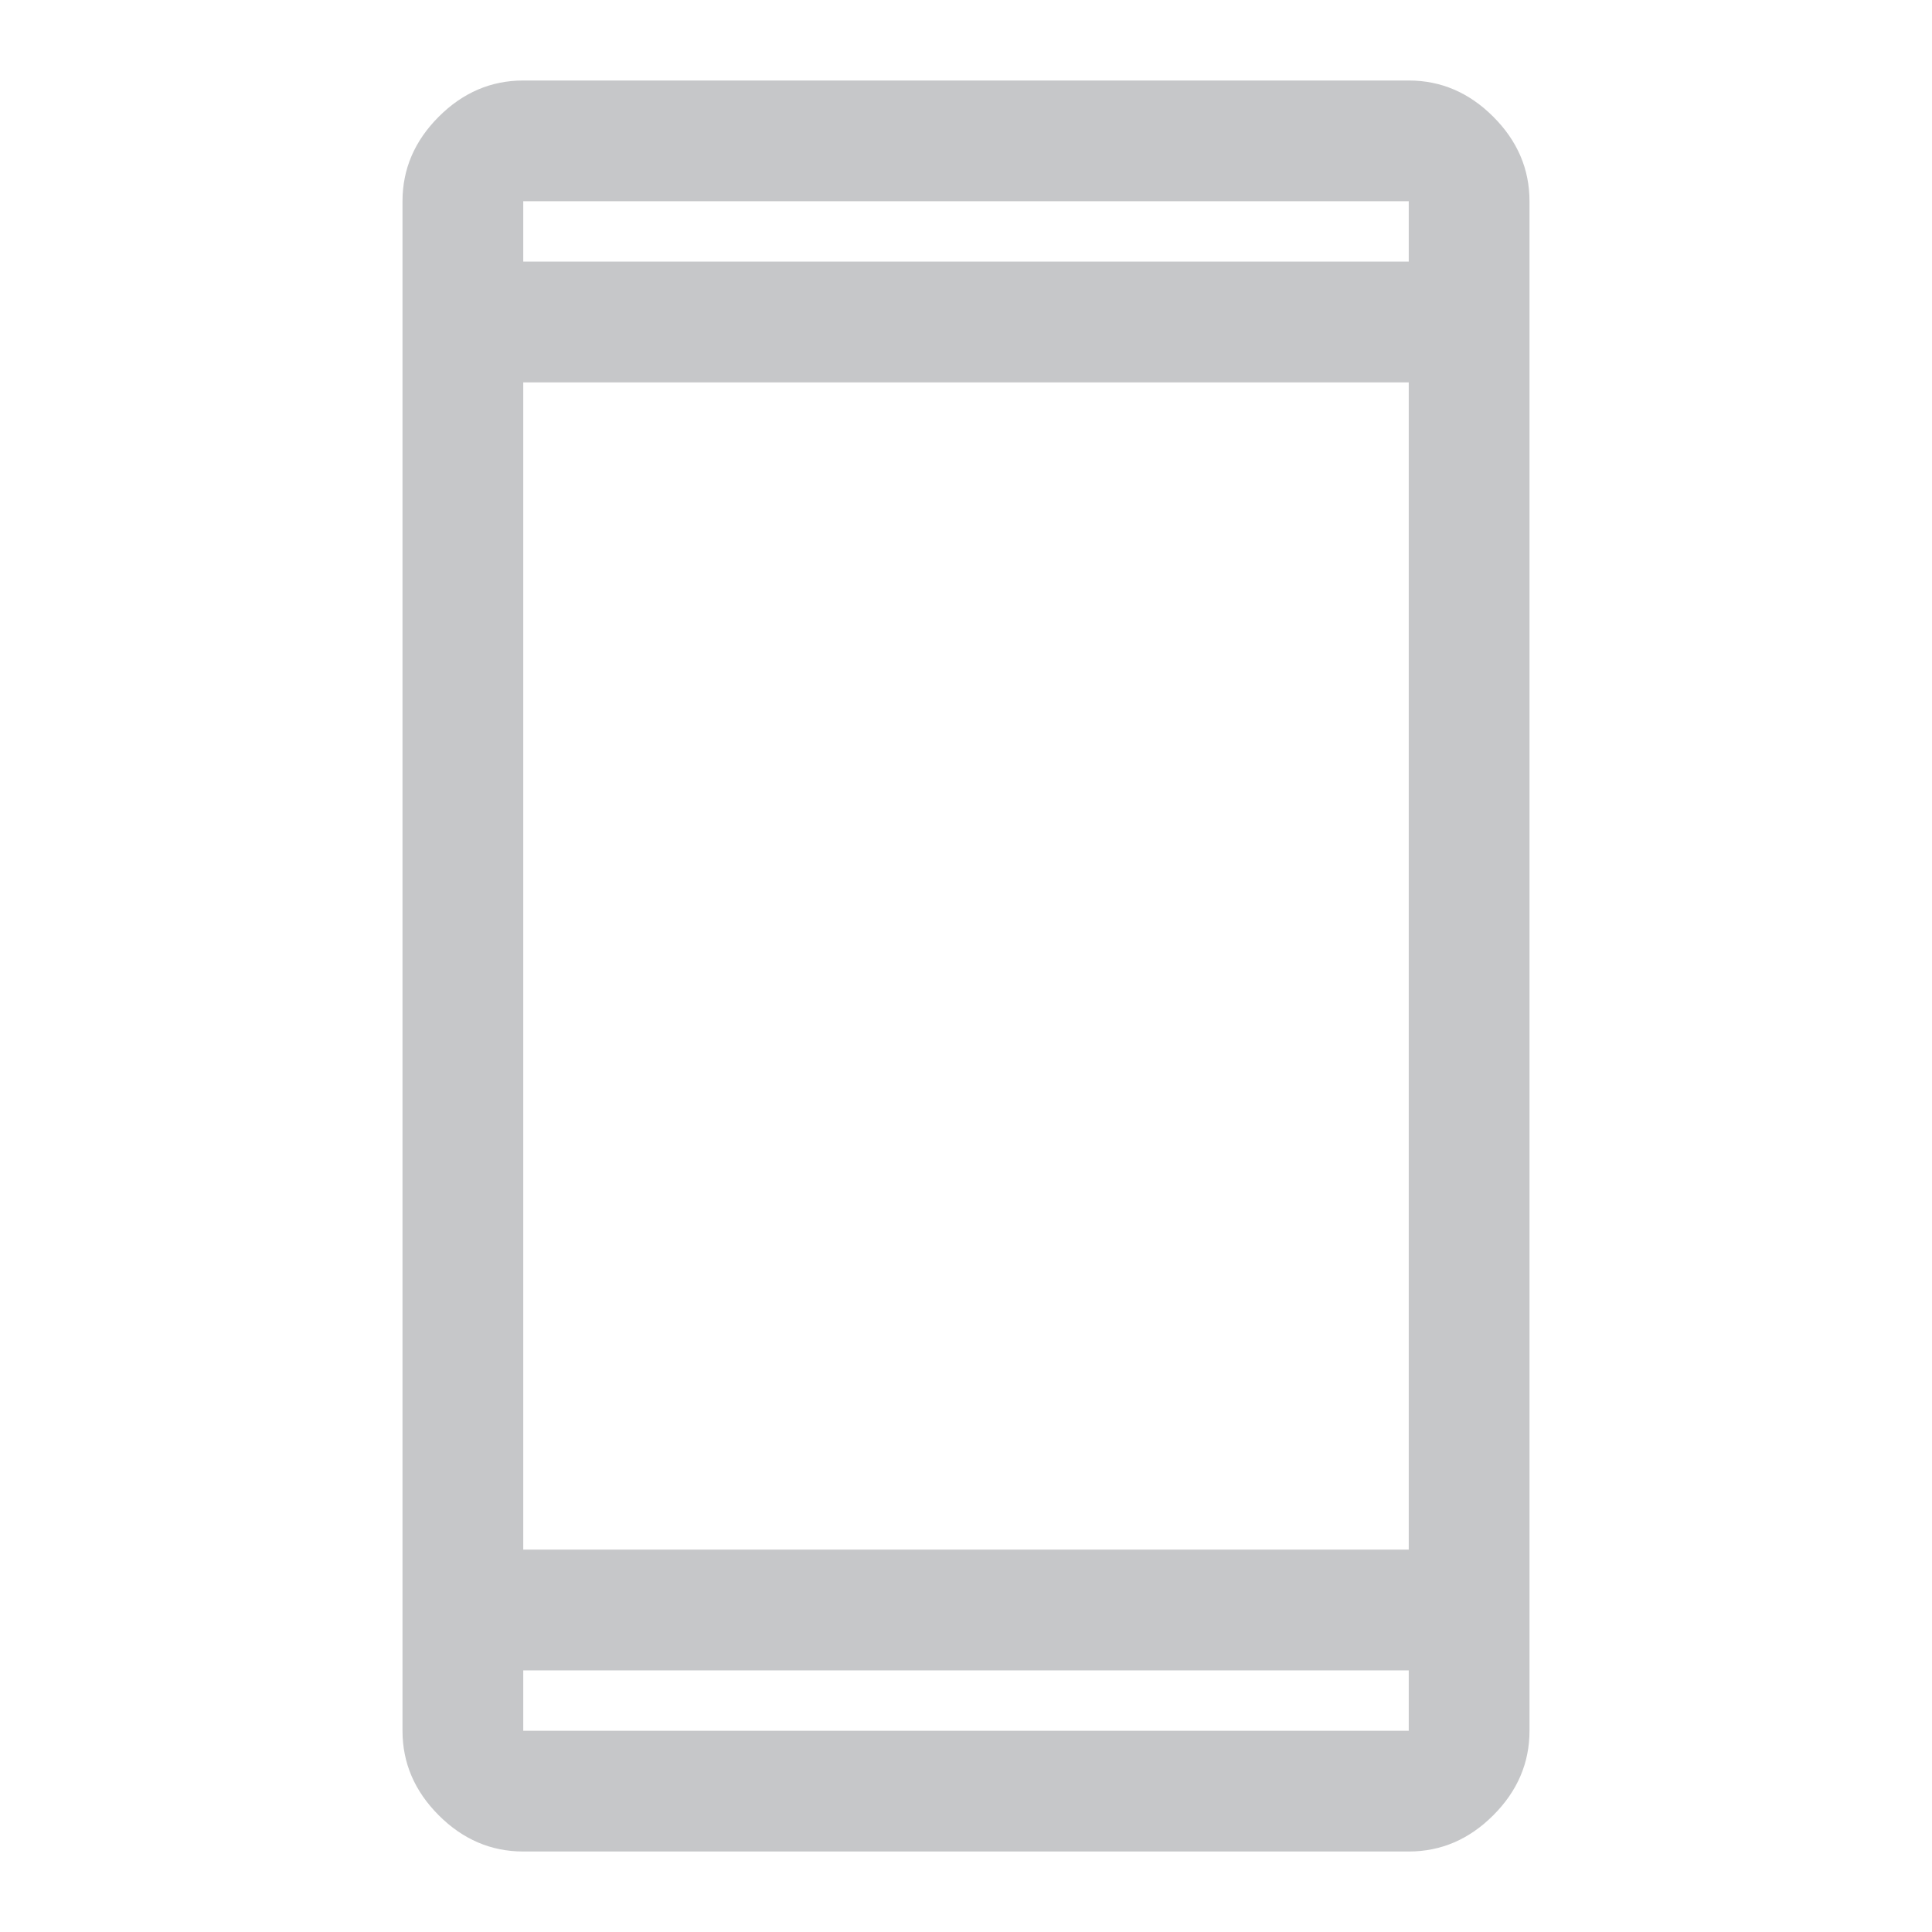
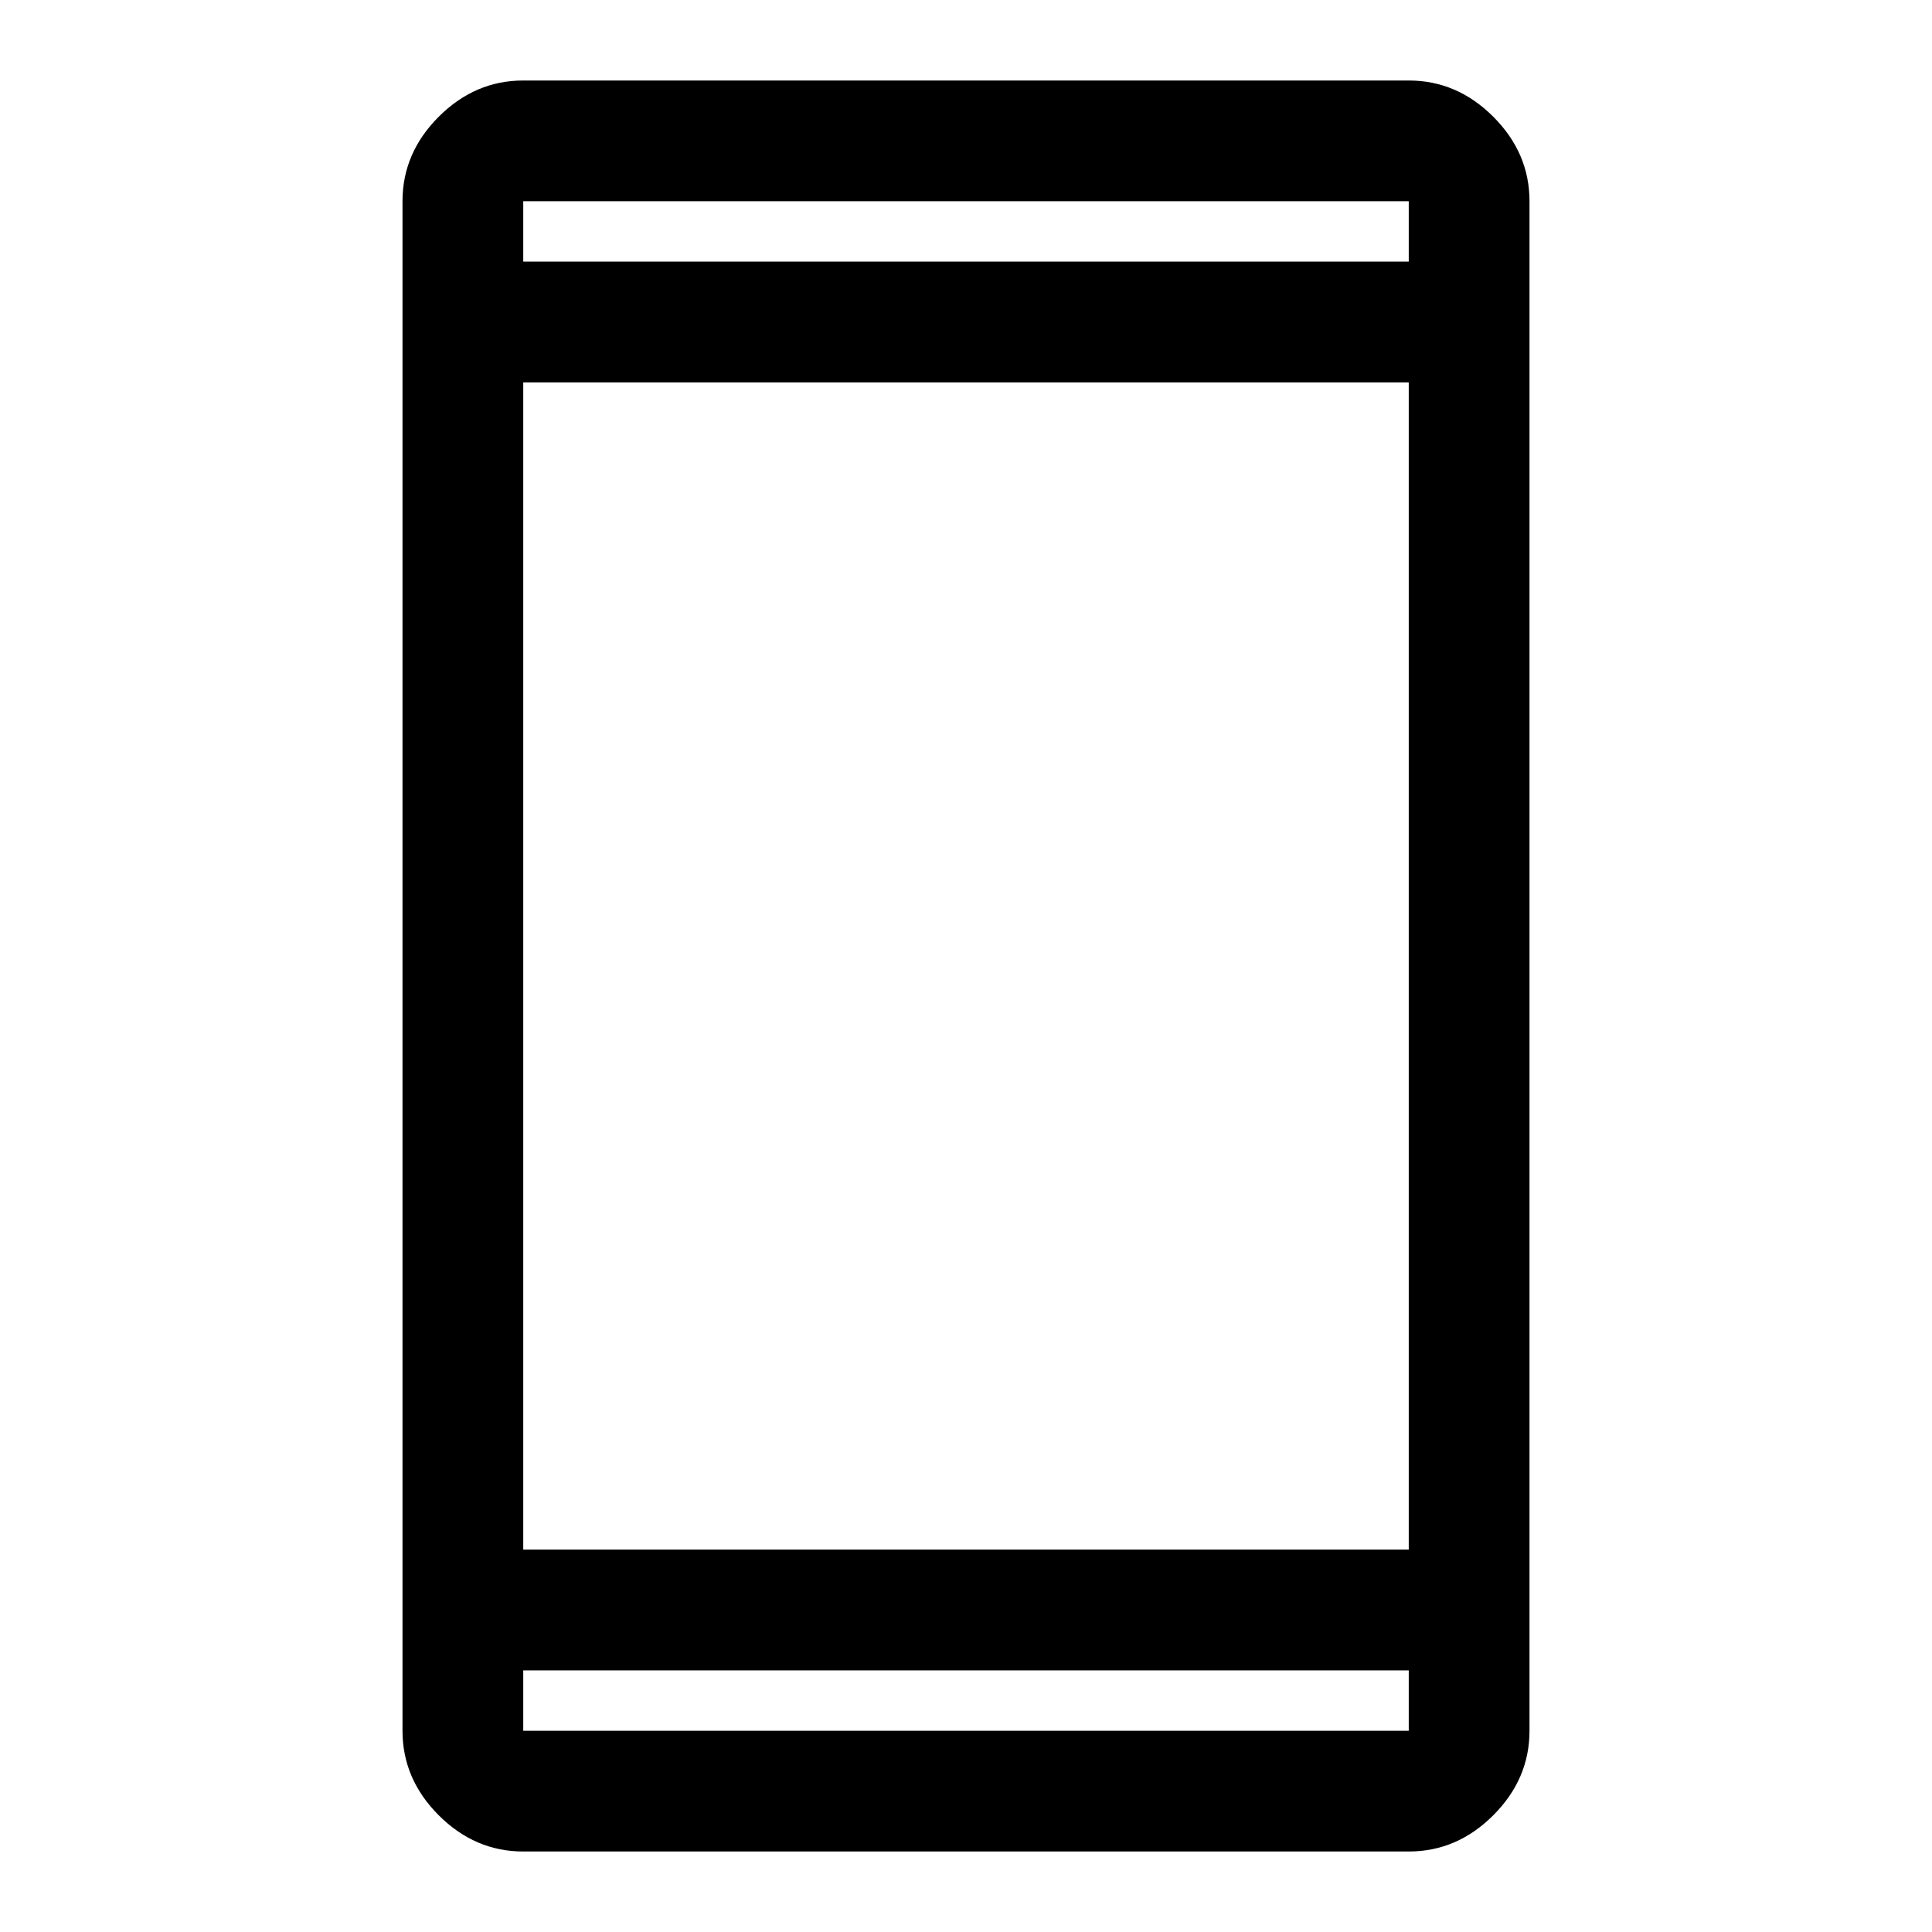
- <svg xmlns="http://www.w3.org/2000/svg" height="48" width="48" fill="#c6c7c9">
+ <svg xmlns="http://www.w3.org/2000/svg" height="48" width="48" fill="currentColor">
  <path d="M13 46q-1.2 0-2.1-.9-.9-.9-.9-2.1V5q0-1.2.9-2.1.9-.9 2.1-.9h22q1.2 0 2.1.9.9.9.9 2.1v38q0 1.2-.9 2.1-.9.9-2.1.9Zm0-7.5h22v-29H13Zm0 3V43h22v-1.5Zm0-35h22V5H13ZM13 5v1.5V5Zm0 38v-1.5V43Z" />
</svg>
